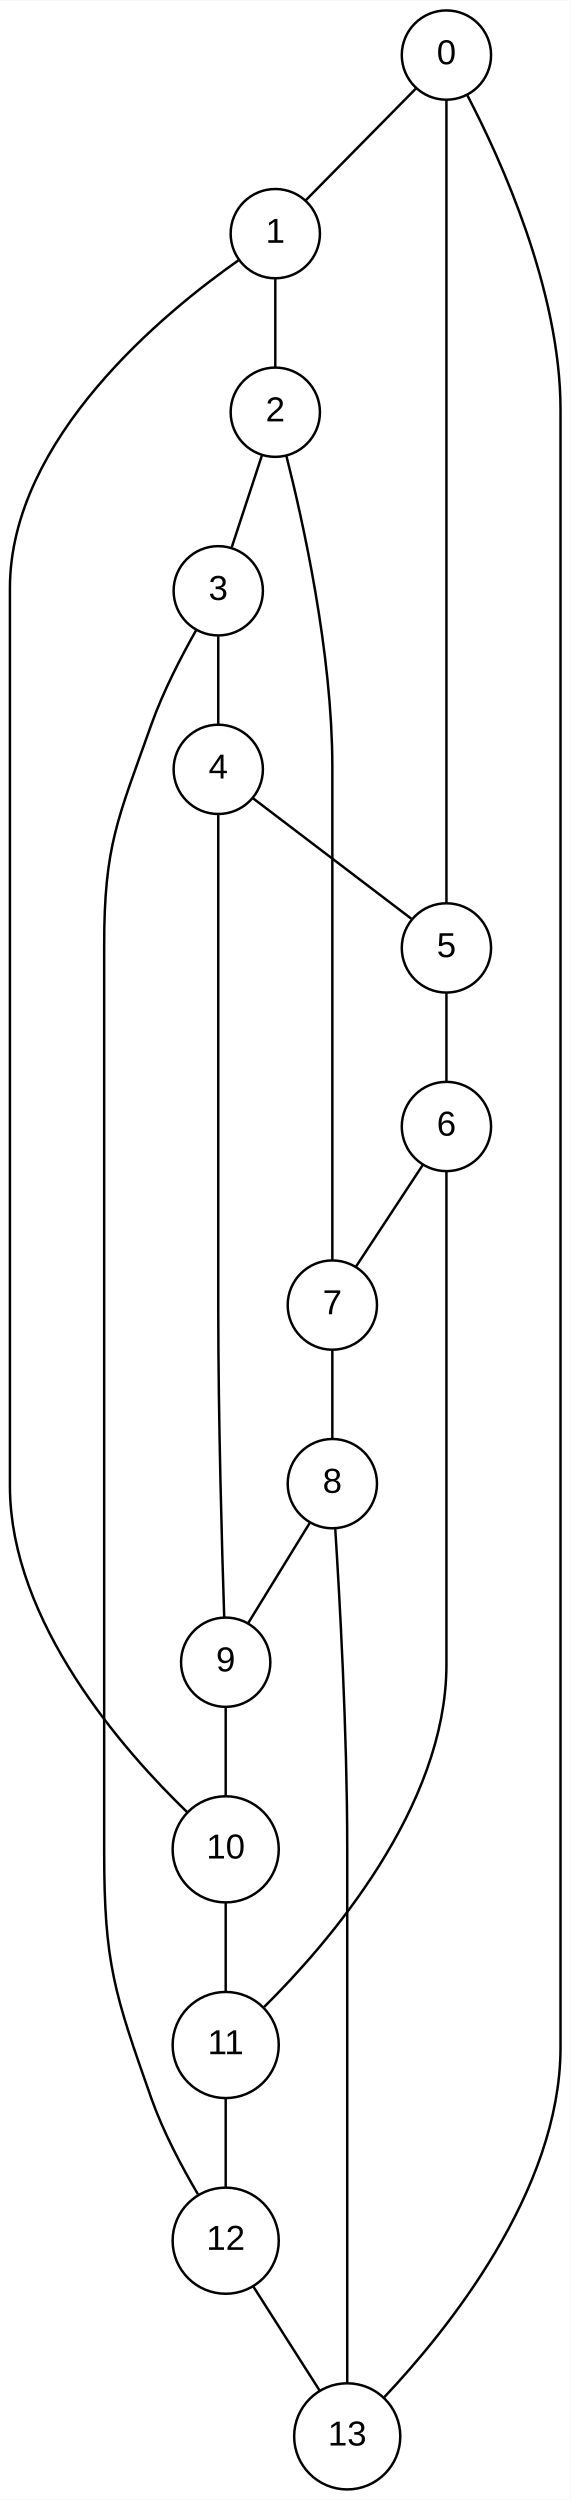
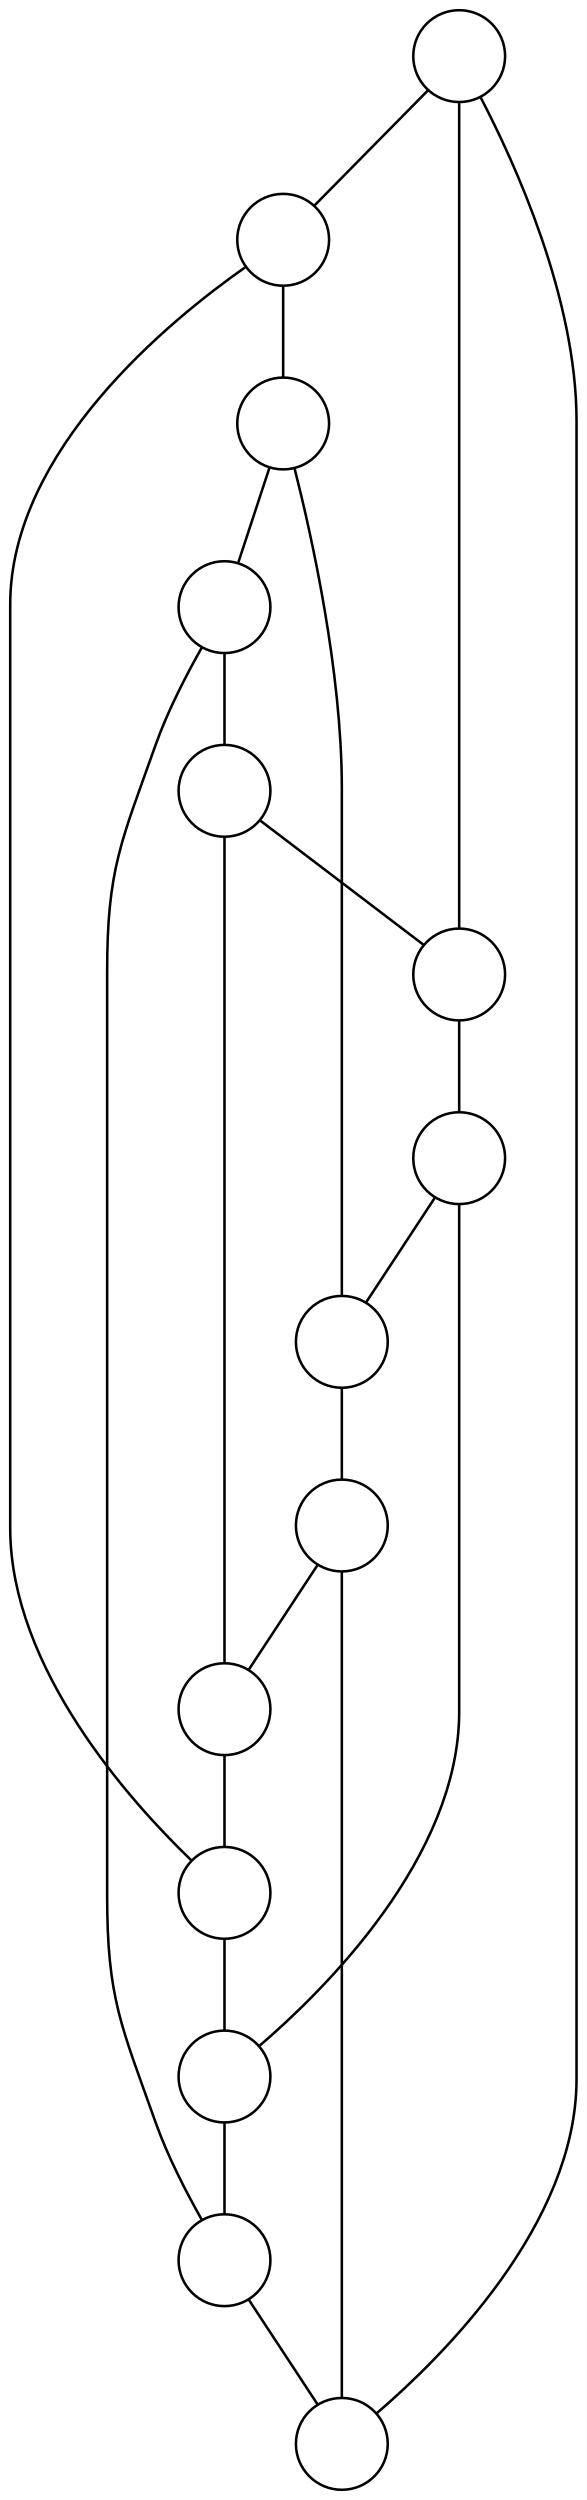
- <svg xmlns="http://www.w3.org/2000/svg" width="230pt" height="1008pt" viewBox="0.00 0.00 230.00 1007.58">
-   <g id="graph0" class="graph" transform="scale(1 1) rotate(0) translate(4 1003.58)">
-     <polygon fill="white" stroke="none" points="-4,4 -4,-1003.58 226,-1003.58 226,4 -4,4" />
+ <svg xmlns="http://www.w3.org/2000/svg" width="230pt" height="980pt" viewBox="0.00 0.00 230.00 980.00">
+   <g id="graph0" class="graph" transform="scale(1 1) rotate(0) translate(4 976)">
+     <polygon fill="white" stroke="none" points="-4,4 -4,-976 226,-976 226,4 -4,4" />
    <g id="node1" class="node">
-       <ellipse fill="none" stroke="black" cx="176" cy="-981.585" rx="18" ry="18" />
-       <text text-anchor="middle" x="176" y="-977.885" font-family="Arial" font-size="14.00">0</text>
+       <ellipse fill="none" stroke="black" cx="176" cy="-954" rx="18" ry="18" />
    </g>
    <g id="node2" class="node">
-       <ellipse fill="none" stroke="black" cx="107" cy="-909.585" rx="18" ry="18" />
-       <text text-anchor="middle" x="107" y="-905.885" font-family="Arial" font-size="14.00">1</text>
+       <ellipse fill="none" stroke="black" cx="107" cy="-882" rx="18" ry="18" />
    </g>
    <g id="edge1" class="edge">
-       <path fill="none" stroke="black" d="M163.664,-968.07C151.105,-955.329 131.75,-935.693 119.229,-922.991" />
+       <path fill="none" stroke="black" d="M163.664,-940.485C151.105,-927.744 131.75,-908.108 119.229,-895.406" />
    </g>
    <g id="node6" class="node">
-       <ellipse fill="none" stroke="black" cx="176" cy="-621.585" rx="18" ry="18" />
-       <text text-anchor="middle" x="176" y="-617.885" font-family="Arial" font-size="14.00">5</text>
+       <ellipse fill="none" stroke="black" cx="176" cy="-594" rx="18" ry="18" />
    </g>
    <g id="edge15" class="edge">
-       <path fill="none" stroke="black" d="M176,-963.535C176,-936.876 176,-883.699 176,-838.585 176,-838.585 176,-838.585 176,-764.585 176,-719.47 176,-666.293 176,-639.634" />
+       <path fill="none" stroke="black" d="M176,-935.951C176,-909.292 176,-856.115 176,-811 176,-811 176,-811 176,-737 176,-691.885 176,-638.708 176,-612.049" />
    </g>
    <g id="node3" class="node">
-       <ellipse fill="none" stroke="black" cx="107" cy="-837.585" rx="18" ry="18" />
-       <text text-anchor="middle" x="107" y="-833.885" font-family="Arial" font-size="14.00">2</text>
+       <ellipse fill="none" stroke="black" cx="107" cy="-810" rx="18" ry="18" />
    </g>
    <g id="edge2" class="edge">
-       <path fill="none" stroke="black" d="M107,-891.281C107,-880.431 107,-866.501 107,-855.689" />
+       <path fill="none" stroke="black" d="M107,-863.697C107,-852.846 107,-838.917 107,-828.104" />
    </g>
    <g id="node4" class="node">
-       <ellipse fill="none" stroke="black" cx="84" cy="-765.585" rx="18" ry="18" />
-       <text text-anchor="middle" x="84" y="-761.885" font-family="Arial" font-size="14.00">3</text>
+       <ellipse fill="none" stroke="black" cx="84" cy="-738" rx="18" ry="18" />
    </g>
    <g id="edge3" class="edge">
-       <path fill="none" stroke="black" d="M101.666,-820.349C98.003,-809.202 93.156,-794.45 89.465,-783.218" />
+       <path fill="none" stroke="black" d="M101.666,-792.765C98.003,-781.618 93.156,-766.865 89.465,-755.633" />
    </g>
    <g id="node8" class="node">
-       <ellipse fill="none" stroke="black" cx="130" cy="-477.585" rx="18" ry="18" />
-       <text text-anchor="middle" x="130" y="-473.885" font-family="Arial" font-size="14.00">7</text>
+       <ellipse fill="none" stroke="black" cx="130" cy="-450" rx="18" ry="18" />
    </g>
    <g id="edge16" class="edge">
-       <path fill="none" stroke="black" d="M111.435,-820.11C118.118,-793.79 130,-740.537 130,-694.585 130,-694.585 130,-694.585 130,-620.585 130,-575.47 130,-522.293 130,-495.634" />
+       <path fill="none" stroke="black" d="M111.435,-792.526C118.118,-766.206 130,-712.952 130,-667 130,-667 130,-667 130,-593 130,-547.885 130,-494.708 130,-468.049" />
    </g>
    <g id="node5" class="node">
-       <ellipse fill="none" stroke="black" cx="84" cy="-693.585" rx="18" ry="18" />
-       <text text-anchor="middle" x="84" y="-689.885" font-family="Arial" font-size="14.00">4</text>
+       <ellipse fill="none" stroke="black" cx="84" cy="-666" rx="18" ry="18" />
    </g>
    <g id="edge4" class="edge">
-       <path fill="none" stroke="black" d="M84,-747.281C84,-736.431 84,-722.501 84,-711.689" />
+       <path fill="none" stroke="black" d="M84,-719.697C84,-708.846 84,-694.917 84,-684.104" />
    </g>
    <g id="edge5" class="edge">
-       <path fill="none" stroke="black" d="M97.973,-681.953C115.265,-668.796 144.543,-646.519 161.896,-633.316" />
+       <path fill="none" stroke="black" d="M97.973,-654.369C115.265,-641.212 144.543,-618.934 161.896,-605.732" />
    </g>
    <g id="node10" class="node">
-       <ellipse fill="none" stroke="black" cx="87" cy="-333.585" rx="18" ry="18" />
-       <text text-anchor="middle" x="87" y="-329.885" font-family="Arial" font-size="14.00">9</text>
+       <ellipse fill="none" stroke="black" cx="84" cy="-306" rx="18" ry="18" />
    </g>
    <g id="edge17" class="edge">
-       <path fill="none" stroke="black" d="M84,-675.535C84,-648.876 84,-595.699 84,-550.585 84,-550.585 84,-550.585 84,-476.585 84,-431.46 85.533,-378.287 86.407,-351.632" />
+       <path fill="none" stroke="black" d="M84,-647.951C84,-621.292 84,-568.115 84,-523 84,-523 84,-523 84,-449 84,-403.885 84,-350.708 84,-324.049" />
    </g>
    <g id="node7" class="node">
-       <ellipse fill="none" stroke="black" cx="176" cy="-549.585" rx="18" ry="18" />
-       <text text-anchor="middle" x="176" y="-545.885" font-family="Arial" font-size="14.00">6</text>
+       <ellipse fill="none" stroke="black" cx="176" cy="-522" rx="18" ry="18" />
    </g>
    <g id="edge6" class="edge">
-       <path fill="none" stroke="black" d="M176,-603.281C176,-592.431 176,-578.501 176,-567.689" />
+       <path fill="none" stroke="black" d="M176,-575.697C176,-564.846 176,-550.917 176,-540.104" />
    </g>
    <g id="edge7" class="edge">
-       <path fill="none" stroke="black" d="M166.469,-534.081C158.574,-522.067 147.41,-505.079 139.519,-493.07" />
+       <path fill="none" stroke="black" d="M166.469,-506.496C158.574,-494.482 147.41,-477.494 139.519,-465.485" />
    </g>
    <g id="node12" class="node">
-       <ellipse fill="none" stroke="black" cx="87" cy="-179.24" rx="21.396" ry="21.396" />
-       <text text-anchor="middle" x="87" y="-175.54" font-family="Arial" font-size="14.00">11</text>
+       <ellipse fill="none" stroke="black" cx="84" cy="-162" rx="18" ry="18" />
    </g>
    <g id="edge18" class="edge">
-       <path fill="none" stroke="black" d="M176,-531.535C176,-504.876 176,-451.699 176,-406.585 176,-406.585 176,-406.585 176,-332.585 176,-274.998 128.002,-219.831 102.503,-194.587" />
+       <path fill="none" stroke="black" d="M176,-503.951C176,-477.292 176,-424.115 176,-379 176,-379 176,-379 176,-305 176,-248.013 123.166,-195.849 97.575,-173.925" />
    </g>
    <g id="node9" class="node">
-       <ellipse fill="none" stroke="black" cx="130" cy="-405.585" rx="18" ry="18" />
-       <text text-anchor="middle" x="130" y="-401.885" font-family="Arial" font-size="14.00">8</text>
+       <ellipse fill="none" stroke="black" cx="130" cy="-378" rx="18" ry="18" />
    </g>
    <g id="edge8" class="edge">
-       <path fill="none" stroke="black" d="M130,-459.281C130,-448.431 130,-434.501 130,-423.689" />
+       <path fill="none" stroke="black" d="M130,-431.697C130,-420.846 130,-406.917 130,-396.104" />
    </g>
    <g id="edge9" class="edge">
-       <path fill="none" stroke="black" d="M120.881,-389.74C113.584,-377.86 103.4,-361.282 96.106,-349.409" />
+       <path fill="none" stroke="black" d="M120.469,-362.496C112.574,-350.482 101.41,-333.494 93.519,-321.485" />
    </g>
    <g id="node14" class="node">
-       <ellipse fill="none" stroke="black" cx="136" cy="-21.448" rx="21.396" ry="21.396" />
-       <text text-anchor="middle" x="136" y="-17.748" font-family="Arial" font-size="14.00">13</text>
+       <ellipse fill="none" stroke="black" cx="130" cy="-18" rx="18" ry="18" />
    </g>
    <g id="edge19" class="edge">
-       <path fill="none" stroke="black" d="M131.157,-387.576C132.9,-360.433 136,-305.639 136,-259.137 136,-259.137 136,-259.137 136,-178.24 136,-129.826 136,-72.948 136,-43.113" />
+       <path fill="none" stroke="black" d="M130,-359.951C130,-333.292 130,-280.115 130,-235 130,-235 130,-235 130,-161 130,-115.885 130,-62.708 130,-36.049" />
    </g>
    <g id="node11" class="node">
-       <ellipse fill="none" stroke="black" cx="87" cy="-258.137" rx="21.396" ry="21.396" />
-       <text text-anchor="middle" x="87" y="-254.437" font-family="Arial" font-size="14.00">10</text>
+       <ellipse fill="none" stroke="black" cx="84" cy="-234" rx="18" ry="18" />
    </g>
    <g id="edge10" class="edge">
-       <path fill="none" stroke="black" d="M87,-315.55C87,-304.871 87,-291.038 87,-279.743" />
+       <path fill="none" stroke="black" d="M84,-287.697C84,-276.846 84,-262.917 84,-252.104" />
    </g>
    <g id="edge20" class="edge">
-       <path fill="none" stroke="black" d="M71.446,-273.148C46.422,-297.315 0,-349.562 0,-404.585 0,-766.585 0,-766.585 0,-766.585 0,-827.086 62.721,-878.183 92.122,-898.811" />
+       <path fill="none" stroke="black" d="M70.875,-246.876C47.25,-269.628 0,-322.005 0,-377 0,-739 0,-739 0,-739 0,-799.502 62.721,-850.598 92.122,-871.226" />
    </g>
    <g id="edge11" class="edge">
-       <path fill="none" stroke="black" d="M87,-236.53C87,-225.497 87,-211.946 87,-200.904" />
+       <path fill="none" stroke="black" d="M84,-215.697C84,-204.846 84,-190.917 84,-180.104" />
    </g>
    <g id="node13" class="node">
-       <ellipse fill="none" stroke="black" cx="87" cy="-100.344" rx="21.396" ry="21.396" />
-       <text text-anchor="middle" x="87" y="-96.644" font-family="Arial" font-size="14.00">12</text>
+       <ellipse fill="none" stroke="black" cx="84" cy="-90" rx="18" ry="18" />
    </g>
    <g id="edge12" class="edge">
-       <path fill="none" stroke="black" d="M87,-157.634C87,-146.601 87,-133.049 87,-122.008" />
+       <path fill="none" stroke="black" d="M84,-143.697C84,-132.846 84,-118.917 84,-108.104" />
    </g>
    <g id="edge21" class="edge">
-       <path fill="none" stroke="black" d="M75.836,-119.018C69.456,-129.841 61.794,-144.185 57,-157.792 42.062,-200.191 38,-212.183 38,-257.137 38,-622.585 38,-622.585 38,-622.585 38,-663.032 43.483,-673.463 57,-711.585 61.762,-725.016 69.236,-739.368 75.114,-749.745" />
+       <path fill="none" stroke="black" d="M75.114,-105.84C69.236,-116.217 61.762,-130.569 57,-144 43.483,-182.121 38,-192.553 38,-233 38,-595 38,-595 38,-595 38,-635.447 43.483,-645.879 57,-684 61.762,-697.431 69.236,-711.783 75.114,-722.16" />
    </g>
    <g id="edge13" class="edge">
-       <path fill="none" stroke="black" d="M98.119,-81.895C106.138,-69.311 116.916,-52.397 124.925,-39.828" />
+       <path fill="none" stroke="black" d="M93.531,-74.496C101.426,-62.482 112.59,-45.494 120.481,-33.486" />
    </g>
    <g id="edge14" class="edge">
-       <path fill="none" stroke="black" d="M150.98,-37.291C175.62,-63.365 222,-120.159 222,-178.24 222,-838.585 222,-838.585 222,-838.585 222,-886.785 197.717,-939.905 184.437,-965.351" />
+       <path fill="none" stroke="black" d="M143.575,-29.925C169.166,-51.849 222,-104.013 222,-161 222,-811 222,-811 222,-811 222,-859.2 197.717,-912.32 184.437,-937.766" />
    </g>
  </g>
</svg>
